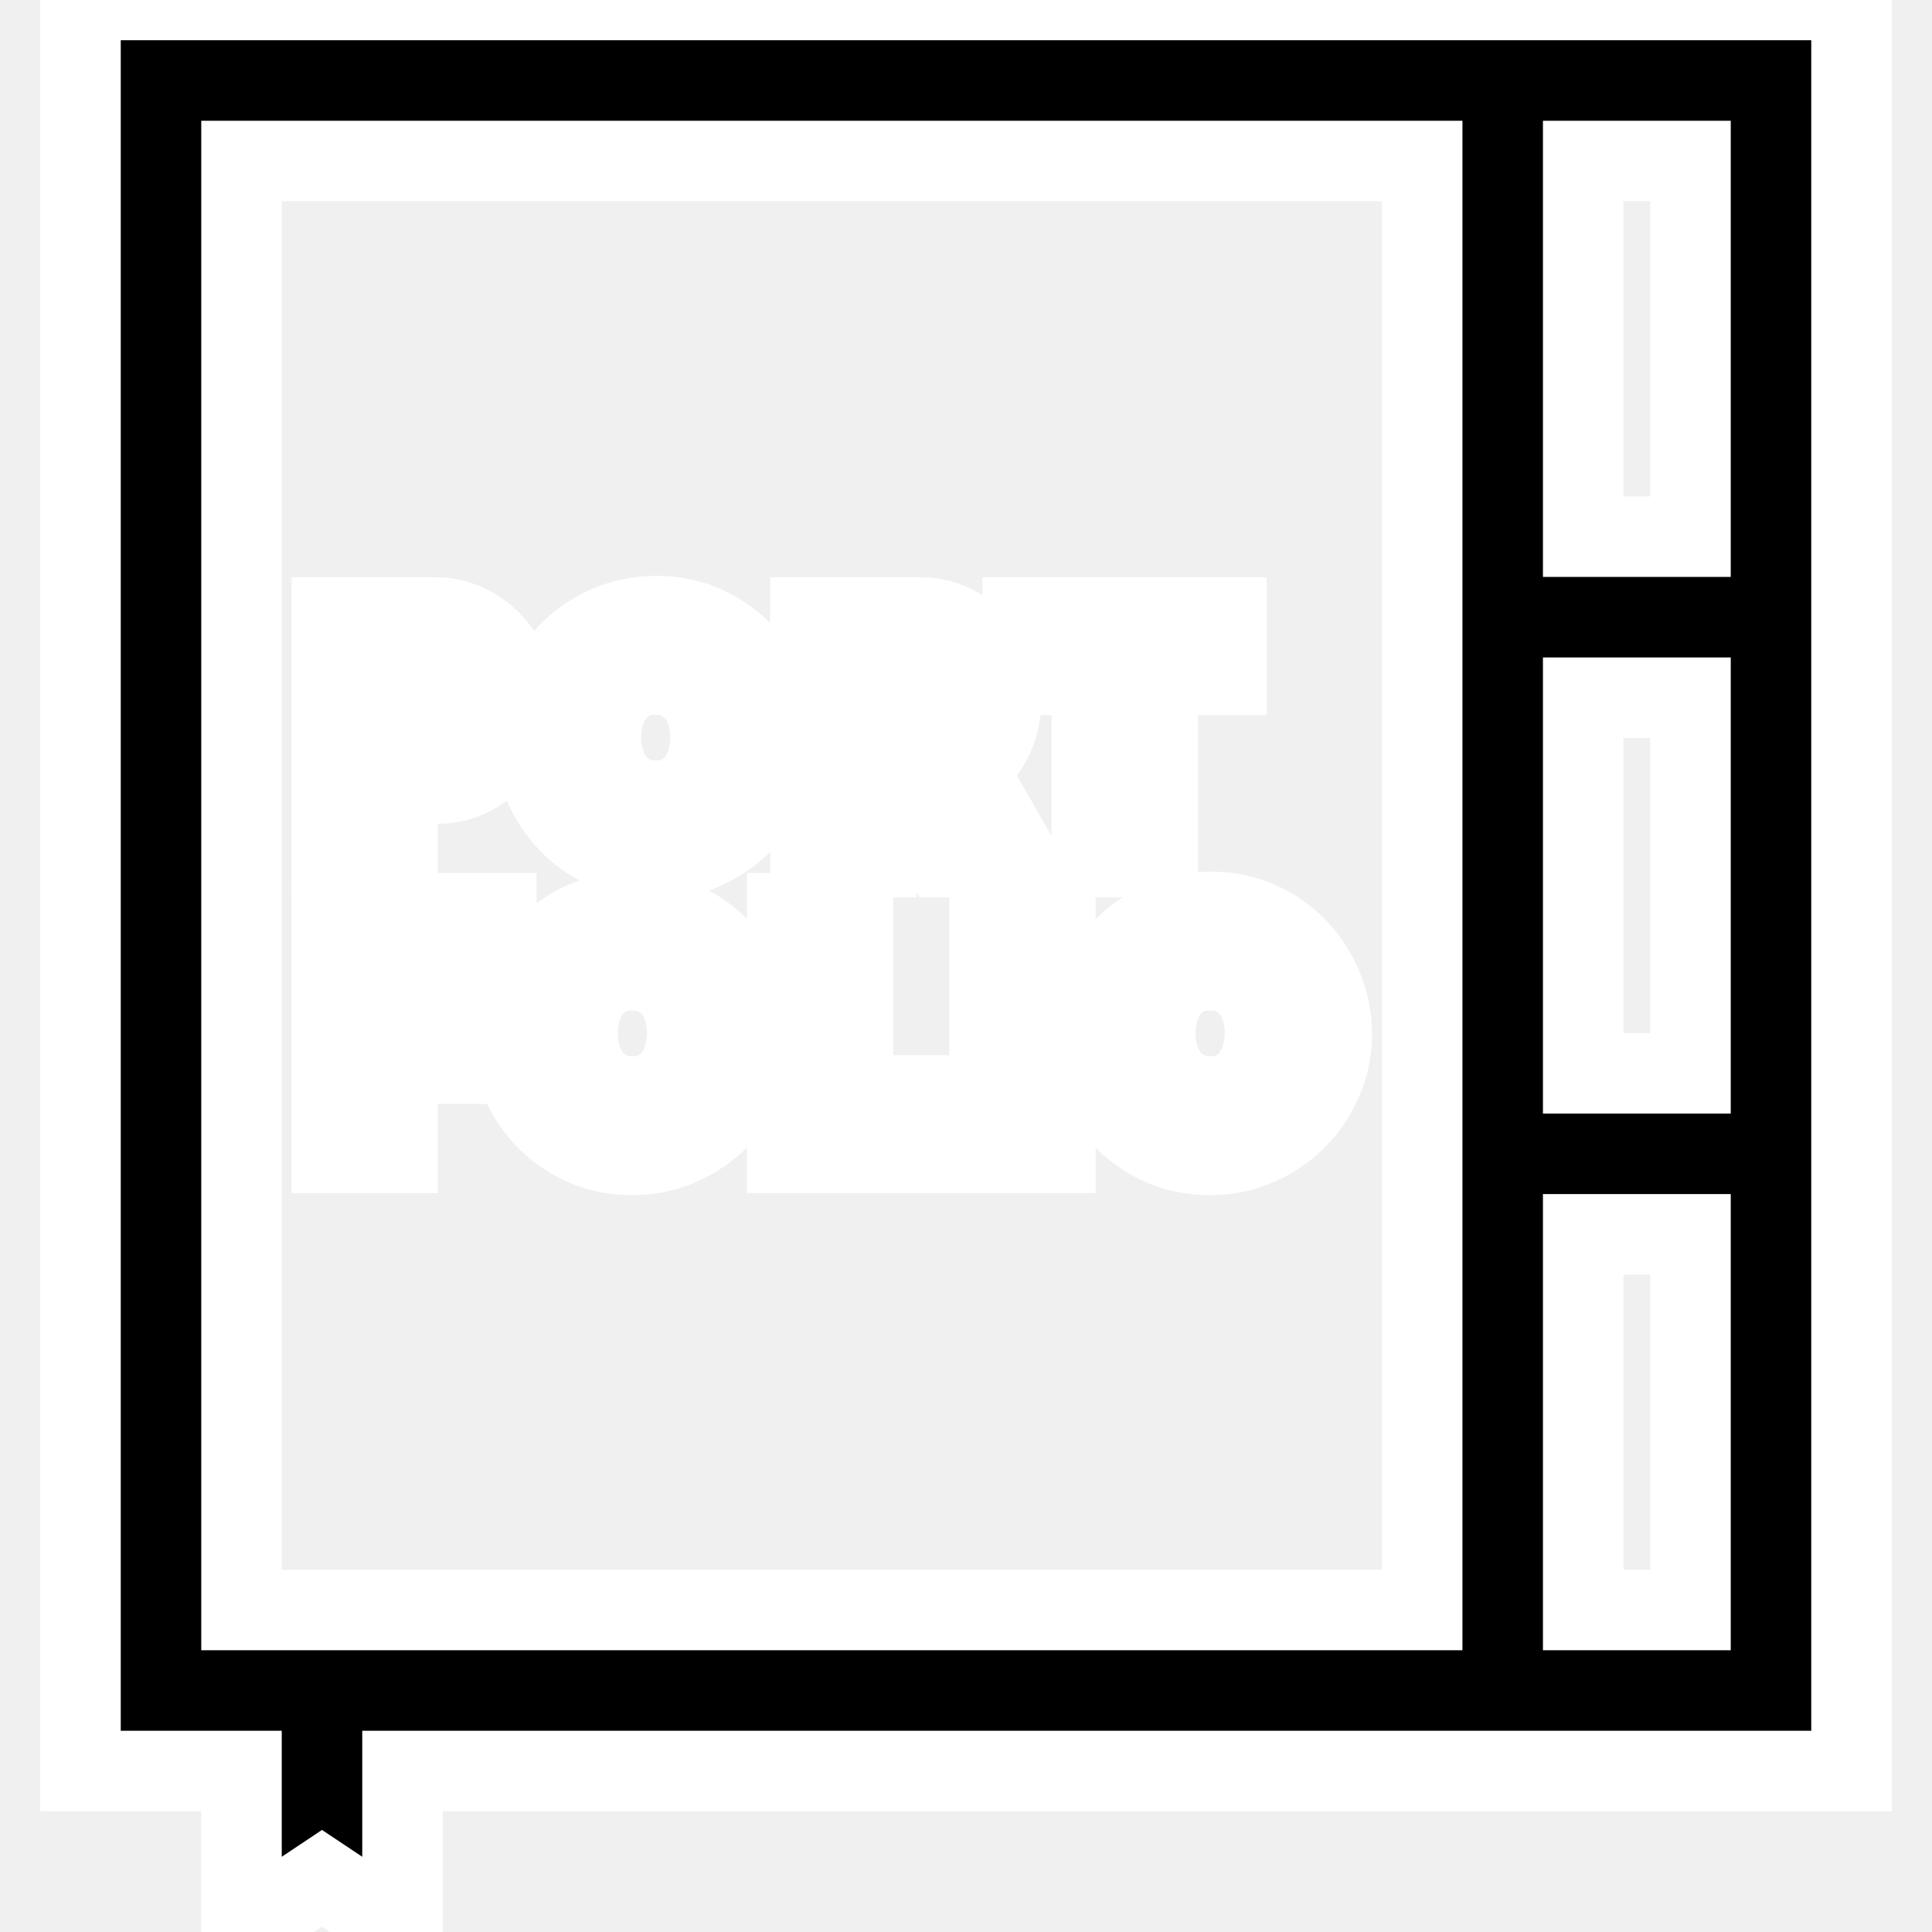
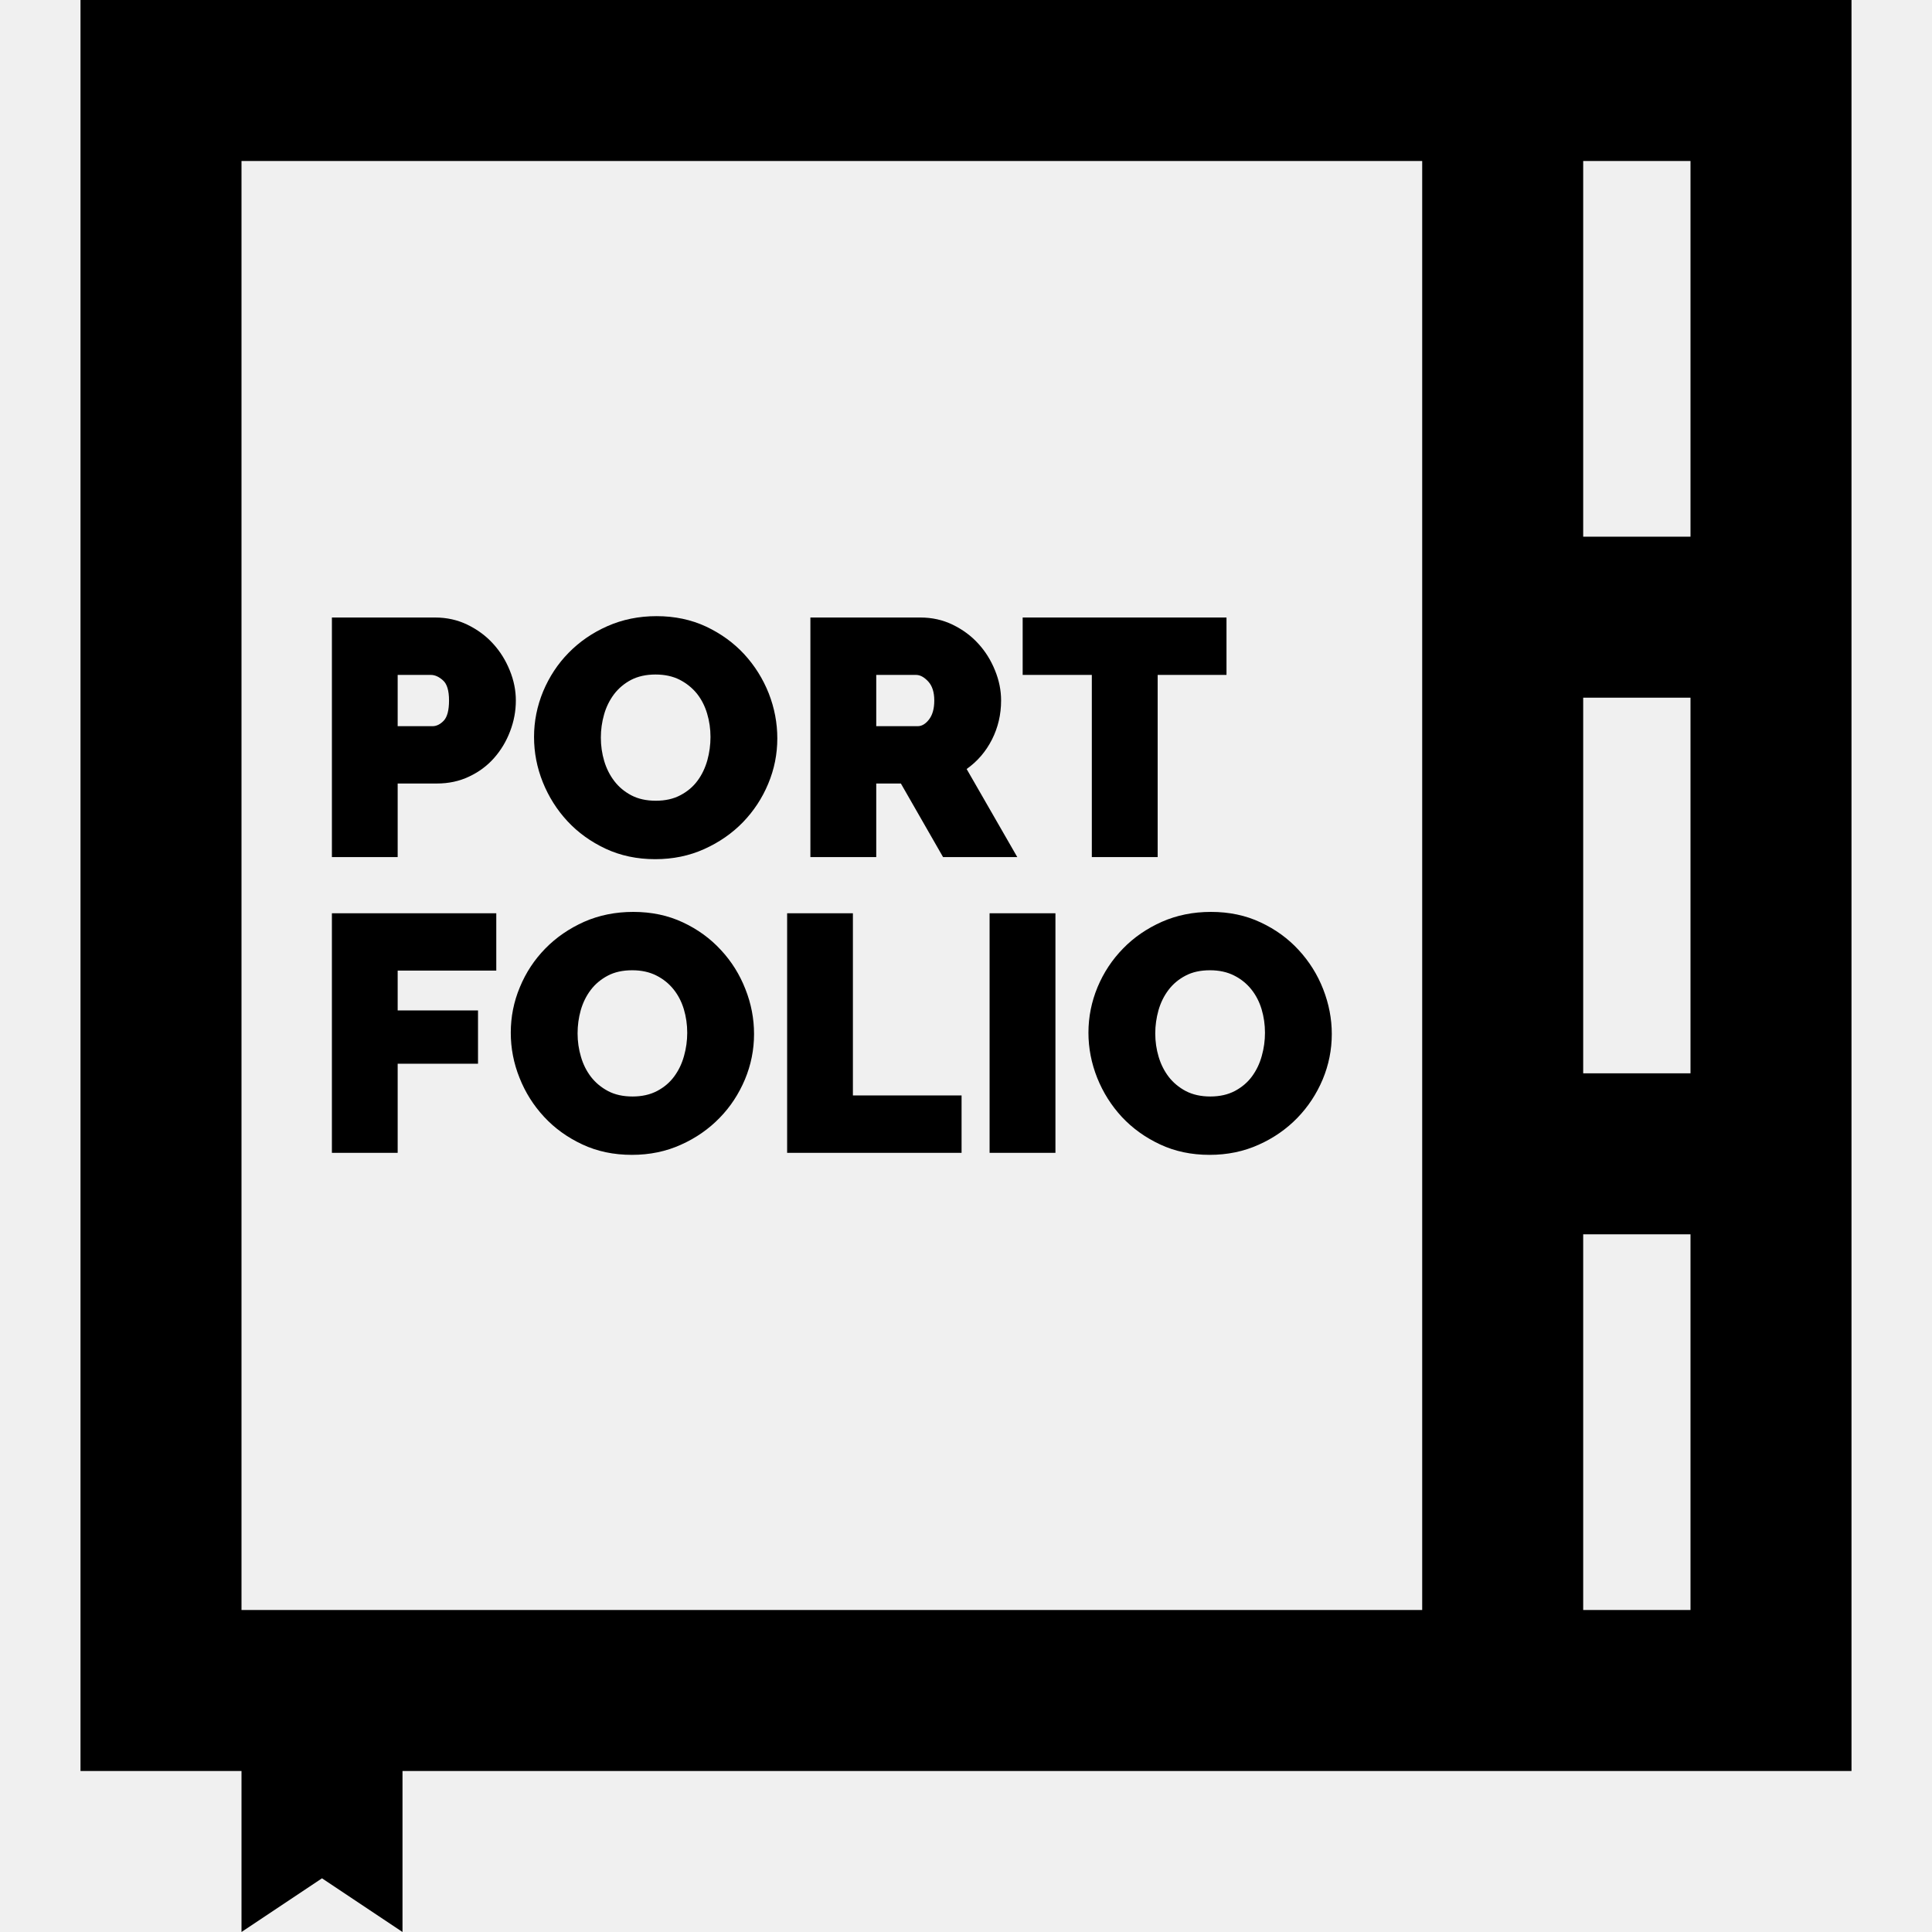
- <svg xmlns="http://www.w3.org/2000/svg" width="24" height="24" viewBox="0 0 24 24" stroke="white">
-   <path d="M1 0V22H3V24L4 23.333L5 24V22H23V0L1 0ZM3 20V2H17.667L17.667 20H3V20ZM21 2V6.667H19.667L19.667 2H21ZM21 8.667V13.333H19.667L19.667 8.667H21V8.667ZM21 20H19.667V15.333H21V20Z" />
-   <path d="M6.332 8.327C6.282 8.203 6.213 8.092 6.125 7.996C6.037 7.899 5.931 7.821 5.808 7.761C5.685 7.701 5.551 7.671 5.406 7.671H4.123V10.647H4.94V9.733H5.427C5.572 9.733 5.706 9.705 5.827 9.647C5.949 9.59 6.052 9.513 6.137 9.417C6.222 9.321 6.289 9.21 6.336 9.086C6.384 8.961 6.408 8.834 6.408 8.702C6.408 8.576 6.383 8.451 6.332 8.327ZM5.513 8.952C5.469 8.998 5.423 9.021 5.372 9.021H4.94V8.384H5.351C5.402 8.384 5.452 8.406 5.502 8.451C5.553 8.495 5.578 8.579 5.578 8.702C5.578 8.822 5.556 8.906 5.513 8.952Z" />
-   <path d="M9.55 8.614C9.478 8.433 9.377 8.271 9.246 8.128C9.114 7.985 8.956 7.871 8.772 7.784C8.588 7.698 8.382 7.654 8.156 7.654C7.935 7.654 7.732 7.696 7.546 7.778C7.36 7.86 7.199 7.971 7.064 8.109C6.928 8.247 6.823 8.408 6.747 8.589C6.672 8.771 6.634 8.959 6.634 9.155C6.634 9.348 6.67 9.535 6.743 9.717C6.816 9.898 6.918 10.06 7.049 10.201C7.18 10.342 7.338 10.456 7.523 10.543C7.707 10.629 7.913 10.673 8.139 10.673C8.36 10.673 8.563 10.631 8.749 10.547C8.935 10.463 9.095 10.352 9.229 10.214C9.363 10.075 9.468 9.916 9.543 9.736C9.619 9.555 9.656 9.367 9.656 9.172C9.656 8.982 9.621 8.796 9.55 8.614ZM8.787 9.444C8.76 9.539 8.72 9.624 8.665 9.698C8.611 9.772 8.54 9.832 8.453 9.878C8.367 9.924 8.265 9.947 8.147 9.947C8.03 9.947 7.929 9.925 7.843 9.88C7.758 9.835 7.688 9.777 7.632 9.704C7.576 9.631 7.534 9.548 7.506 9.455C7.478 9.361 7.464 9.264 7.464 9.163C7.464 9.066 7.477 8.97 7.504 8.876C7.53 8.783 7.572 8.699 7.627 8.625C7.683 8.551 7.754 8.491 7.839 8.446C7.924 8.402 8.026 8.379 8.143 8.379C8.258 8.379 8.358 8.401 8.443 8.444C8.528 8.488 8.599 8.545 8.657 8.616C8.714 8.688 8.756 8.77 8.784 8.864C8.812 8.957 8.826 9.054 8.826 9.155C8.826 9.253 8.813 9.349 8.787 9.444Z" />
-   <path d="M12.008 9.553C12.142 9.458 12.247 9.336 12.323 9.186C12.398 9.037 12.436 8.876 12.436 8.702C12.436 8.576 12.411 8.451 12.36 8.327C12.31 8.203 12.241 8.092 12.153 7.996C12.065 7.899 11.959 7.821 11.836 7.761C11.713 7.701 11.579 7.671 11.434 7.671H10.067V10.647H10.885V9.733H11.191L11.715 10.647H12.637L12.008 9.553ZM11.541 8.937C11.498 8.993 11.451 9.021 11.4 9.021H10.885V8.384H11.379C11.43 8.384 11.48 8.411 11.53 8.465C11.581 8.52 11.606 8.599 11.606 8.702C11.606 8.803 11.584 8.881 11.541 8.937Z" />
-   <path d="M12.704 7.671V8.384H13.563V10.647H14.381V8.384H15.236V7.671H12.704Z" />
-   <path d="M6.165 12.057V11.345H4.123V14.321H4.94V13.214H5.938V12.552H4.94V12.057H6.165Z" />
-   <path d="M9.26 12.288C9.189 12.106 9.088 11.944 8.956 11.802C8.825 11.659 8.667 11.544 8.483 11.458C8.298 11.371 8.093 11.328 7.866 11.328C7.646 11.328 7.442 11.369 7.256 11.451C7.071 11.534 6.91 11.644 6.774 11.783C6.639 11.921 6.533 12.081 6.458 12.263C6.382 12.444 6.345 12.633 6.345 12.829C6.345 13.021 6.381 13.209 6.454 13.39C6.526 13.572 6.628 13.733 6.76 13.875C6.891 14.016 7.049 14.13 7.233 14.216C7.418 14.303 7.623 14.346 7.85 14.346C8.07 14.346 8.274 14.304 8.459 14.22C8.645 14.137 8.805 14.025 8.939 13.887C9.074 13.749 9.178 13.589 9.254 13.409C9.329 13.229 9.367 13.041 9.367 12.845C9.367 12.655 9.332 12.47 9.26 12.288ZM8.497 13.118C8.471 13.213 8.43 13.297 8.376 13.371C8.321 13.446 8.251 13.506 8.164 13.552C8.077 13.598 7.975 13.621 7.858 13.621C7.741 13.621 7.639 13.599 7.554 13.554C7.469 13.509 7.398 13.45 7.342 13.378C7.286 13.305 7.244 13.222 7.217 13.128C7.189 13.035 7.175 12.938 7.175 12.837C7.175 12.739 7.188 12.643 7.214 12.55C7.241 12.456 7.282 12.372 7.338 12.298C7.394 12.224 7.465 12.165 7.55 12.12C7.635 12.075 7.736 12.053 7.854 12.053C7.968 12.053 8.068 12.075 8.153 12.118C8.239 12.161 8.31 12.219 8.367 12.29C8.424 12.361 8.467 12.444 8.495 12.537C8.523 12.631 8.537 12.728 8.537 12.829C8.537 12.926 8.524 13.023 8.497 13.118Z" />
-   <path d="M10.595 13.608V11.345H9.778V14.321H11.945V13.608H10.595Z" />
-   <path d="M13.111 11.345H12.293V14.321H13.111V11.345Z" />
-   <path d="M16.437 12.288C16.366 12.106 16.264 11.944 16.133 11.802C16.002 11.659 15.844 11.544 15.659 11.458C15.475 11.371 15.269 11.328 15.043 11.328C14.822 11.328 14.619 11.369 14.433 11.451C14.247 11.534 14.086 11.644 13.951 11.783C13.816 11.921 13.71 12.081 13.634 12.263C13.559 12.444 13.521 12.633 13.521 12.829C13.521 13.021 13.558 13.209 13.63 13.39C13.703 13.572 13.805 13.733 13.936 13.875C14.068 14.016 14.226 14.13 14.41 14.216C14.595 14.303 14.8 14.346 15.026 14.346C15.247 14.346 15.45 14.304 15.636 14.22C15.822 14.137 15.982 14.025 16.116 13.887C16.25 13.749 16.355 13.589 16.431 13.409C16.506 13.229 16.544 13.041 16.544 12.845C16.544 12.655 16.508 12.47 16.437 12.288ZM15.674 13.118C15.648 13.213 15.607 13.297 15.553 13.371C15.498 13.446 15.427 13.506 15.341 13.552C15.254 13.598 15.152 13.621 15.035 13.621C14.917 13.621 14.816 13.598 14.731 13.554C14.646 13.509 14.575 13.45 14.519 13.378C14.463 13.305 14.421 13.222 14.393 13.128C14.365 13.035 14.351 12.938 14.351 12.837C14.351 12.739 14.365 12.643 14.391 12.55C14.418 12.456 14.459 12.372 14.515 12.298C14.571 12.224 14.641 12.165 14.727 12.12C14.812 12.075 14.913 12.053 15.031 12.053C15.145 12.053 15.245 12.075 15.33 12.118C15.416 12.161 15.487 12.219 15.544 12.29C15.601 12.361 15.644 12.444 15.672 12.537C15.7 12.631 15.714 12.728 15.714 12.829C15.714 12.926 15.701 13.023 15.674 13.118Z" />
+ <svg xmlns="http://www.w3.org/2000/svg" width="24" height="24" viewBox="0 0 24 24" fill="none">
+   <path d="M1 0V22H3V24L4 23.333L5 24V22H23V0L1 0ZM3 20V2H17.667L17.667 20H3V20ZM21 2V6.667H19.667L19.667 2H21ZM21 8.667V13.333H19.667L19.667 8.667H21V8.667ZM21 20H19.667V15.333H21V20Z" fill="black" />
+   <path d="M6.332 8.327C6.282 8.203 6.213 8.092 6.125 7.996C6.037 7.899 5.931 7.821 5.808 7.761C5.685 7.701 5.551 7.671 5.406 7.671H4.123V10.647H4.94V9.733H5.427C5.572 9.733 5.706 9.705 5.827 9.647C5.949 9.59 6.052 9.513 6.137 9.417C6.222 9.321 6.289 9.21 6.336 9.086C6.384 8.961 6.408 8.834 6.408 8.702C6.408 8.576 6.383 8.451 6.332 8.327ZM5.513 8.952C5.469 8.998 5.423 9.021 5.372 9.021H4.94V8.384H5.351C5.402 8.384 5.452 8.406 5.502 8.451C5.553 8.495 5.578 8.579 5.578 8.702C5.578 8.822 5.556 8.906 5.513 8.952Z" fill="black" />
+   <path d="M9.55 8.614C9.478 8.433 9.377 8.271 9.246 8.128C9.114 7.985 8.956 7.871 8.772 7.784C8.588 7.698 8.382 7.654 8.156 7.654C7.935 7.654 7.732 7.696 7.546 7.778C7.36 7.86 7.199 7.971 7.064 8.109C6.928 8.247 6.823 8.408 6.747 8.589C6.672 8.771 6.634 8.959 6.634 9.155C6.634 9.348 6.67 9.535 6.743 9.717C6.816 9.898 6.918 10.06 7.049 10.201C7.18 10.342 7.338 10.456 7.523 10.543C7.707 10.629 7.913 10.673 8.139 10.673C8.36 10.673 8.563 10.631 8.749 10.547C8.935 10.463 9.095 10.352 9.229 10.214C9.363 10.075 9.468 9.916 9.543 9.736C9.619 9.555 9.656 9.367 9.656 9.172C9.656 8.982 9.621 8.796 9.55 8.614ZM8.787 9.444C8.76 9.539 8.72 9.624 8.665 9.698C8.611 9.772 8.54 9.832 8.453 9.878C8.367 9.924 8.265 9.947 8.147 9.947C8.03 9.947 7.929 9.925 7.843 9.88C7.758 9.835 7.688 9.777 7.632 9.704C7.576 9.631 7.534 9.548 7.506 9.455C7.478 9.361 7.464 9.264 7.464 9.163C7.464 9.066 7.477 8.97 7.504 8.876C7.53 8.783 7.572 8.699 7.627 8.625C7.683 8.551 7.754 8.491 7.839 8.446C7.924 8.402 8.026 8.379 8.143 8.379C8.258 8.379 8.358 8.401 8.443 8.444C8.528 8.488 8.599 8.545 8.657 8.616C8.714 8.688 8.756 8.77 8.784 8.864C8.812 8.957 8.826 9.054 8.826 9.155C8.826 9.253 8.813 9.349 8.787 9.444Z" fill="black" />
+   <path d="M12.008 9.553C12.142 9.458 12.247 9.336 12.323 9.186C12.398 9.037 12.436 8.876 12.436 8.702C12.436 8.576 12.411 8.451 12.36 8.327C12.31 8.203 12.241 8.092 12.153 7.996C12.065 7.899 11.959 7.821 11.836 7.761C11.713 7.701 11.579 7.671 11.434 7.671H10.067V10.647H10.885V9.733H11.191L11.715 10.647H12.637L12.008 9.553ZM11.541 8.937C11.498 8.993 11.451 9.021 11.4 9.021H10.885V8.384H11.379C11.43 8.384 11.48 8.411 11.53 8.465C11.581 8.52 11.606 8.599 11.606 8.702C11.606 8.803 11.584 8.881 11.541 8.937Z" fill="black" />
+   <path d="M12.704 7.671V8.384H13.563V10.647H14.381V8.384H15.236V7.671H12.704Z" fill="black" />
+   <path d="M6.165 12.057V11.345H4.123V14.321H4.94V13.214H5.938V12.552H4.94V12.057H6.165Z" fill="black" />
+   <path d="M9.26 12.288C9.189 12.106 9.088 11.944 8.956 11.802C8.825 11.659 8.667 11.544 8.483 11.458C8.298 11.371 8.093 11.328 7.866 11.328C7.646 11.328 7.442 11.369 7.256 11.451C7.071 11.534 6.91 11.644 6.774 11.783C6.639 11.921 6.533 12.081 6.458 12.263C6.382 12.444 6.345 12.633 6.345 12.829C6.345 13.021 6.381 13.209 6.454 13.39C6.526 13.572 6.628 13.733 6.76 13.875C6.891 14.016 7.049 14.13 7.233 14.216C7.418 14.303 7.623 14.346 7.85 14.346C8.07 14.346 8.274 14.304 8.459 14.22C8.645 14.137 8.805 14.025 8.939 13.887C9.074 13.749 9.178 13.589 9.254 13.409C9.329 13.229 9.367 13.041 9.367 12.845C9.367 12.655 9.332 12.47 9.26 12.288ZM8.497 13.118C8.471 13.213 8.43 13.297 8.376 13.371C8.321 13.446 8.251 13.506 8.164 13.552C8.077 13.598 7.975 13.621 7.858 13.621C7.741 13.621 7.639 13.599 7.554 13.554C7.469 13.509 7.398 13.45 7.342 13.378C7.286 13.305 7.244 13.222 7.217 13.128C7.189 13.035 7.175 12.938 7.175 12.837C7.175 12.739 7.188 12.643 7.214 12.55C7.241 12.456 7.282 12.372 7.338 12.298C7.394 12.224 7.465 12.165 7.55 12.12C7.635 12.075 7.736 12.053 7.854 12.053C7.968 12.053 8.068 12.075 8.153 12.118C8.239 12.161 8.31 12.219 8.367 12.29C8.424 12.361 8.467 12.444 8.495 12.537C8.523 12.631 8.537 12.728 8.537 12.829C8.537 12.926 8.524 13.023 8.497 13.118Z" fill="black" />
+   <path d="M10.595 13.608V11.345H9.778V14.321H11.945V13.608H10.595Z" fill="black" />
+   <path d="M13.111 11.345H12.293V14.321H13.111V11.345Z" fill="black" />
+   <path d="M16.437 12.288C16.366 12.106 16.264 11.944 16.133 11.802C16.002 11.659 15.844 11.544 15.659 11.458C15.475 11.371 15.269 11.328 15.043 11.328C14.822 11.328 14.619 11.369 14.433 11.451C14.247 11.534 14.086 11.644 13.951 11.783C13.816 11.921 13.71 12.081 13.634 12.263C13.559 12.444 13.521 12.633 13.521 12.829C13.521 13.021 13.558 13.209 13.63 13.39C13.703 13.572 13.805 13.733 13.936 13.875C14.068 14.016 14.226 14.13 14.41 14.216C14.595 14.303 14.8 14.346 15.026 14.346C15.247 14.346 15.45 14.304 15.636 14.22C15.822 14.137 15.982 14.025 16.116 13.887C16.25 13.749 16.355 13.589 16.431 13.409C16.506 13.229 16.544 13.041 16.544 12.845C16.544 12.655 16.508 12.47 16.437 12.288ZM15.674 13.118C15.648 13.213 15.607 13.297 15.553 13.371C15.498 13.446 15.427 13.506 15.341 13.552C15.254 13.598 15.152 13.621 15.035 13.621C14.917 13.621 14.816 13.598 14.731 13.554C14.646 13.509 14.575 13.45 14.519 13.378C14.463 13.305 14.421 13.222 14.393 13.128C14.365 13.035 14.351 12.938 14.351 12.837C14.351 12.739 14.365 12.643 14.391 12.55C14.418 12.456 14.459 12.372 14.515 12.298C14.571 12.224 14.641 12.165 14.727 12.12C14.812 12.075 14.913 12.053 15.031 12.053C15.145 12.053 15.245 12.075 15.33 12.118C15.416 12.161 15.487 12.219 15.544 12.29C15.601 12.361 15.644 12.444 15.672 12.537C15.7 12.631 15.714 12.728 15.714 12.829C15.714 12.926 15.701 13.023 15.674 13.118Z" fill="black" />
</svg>
